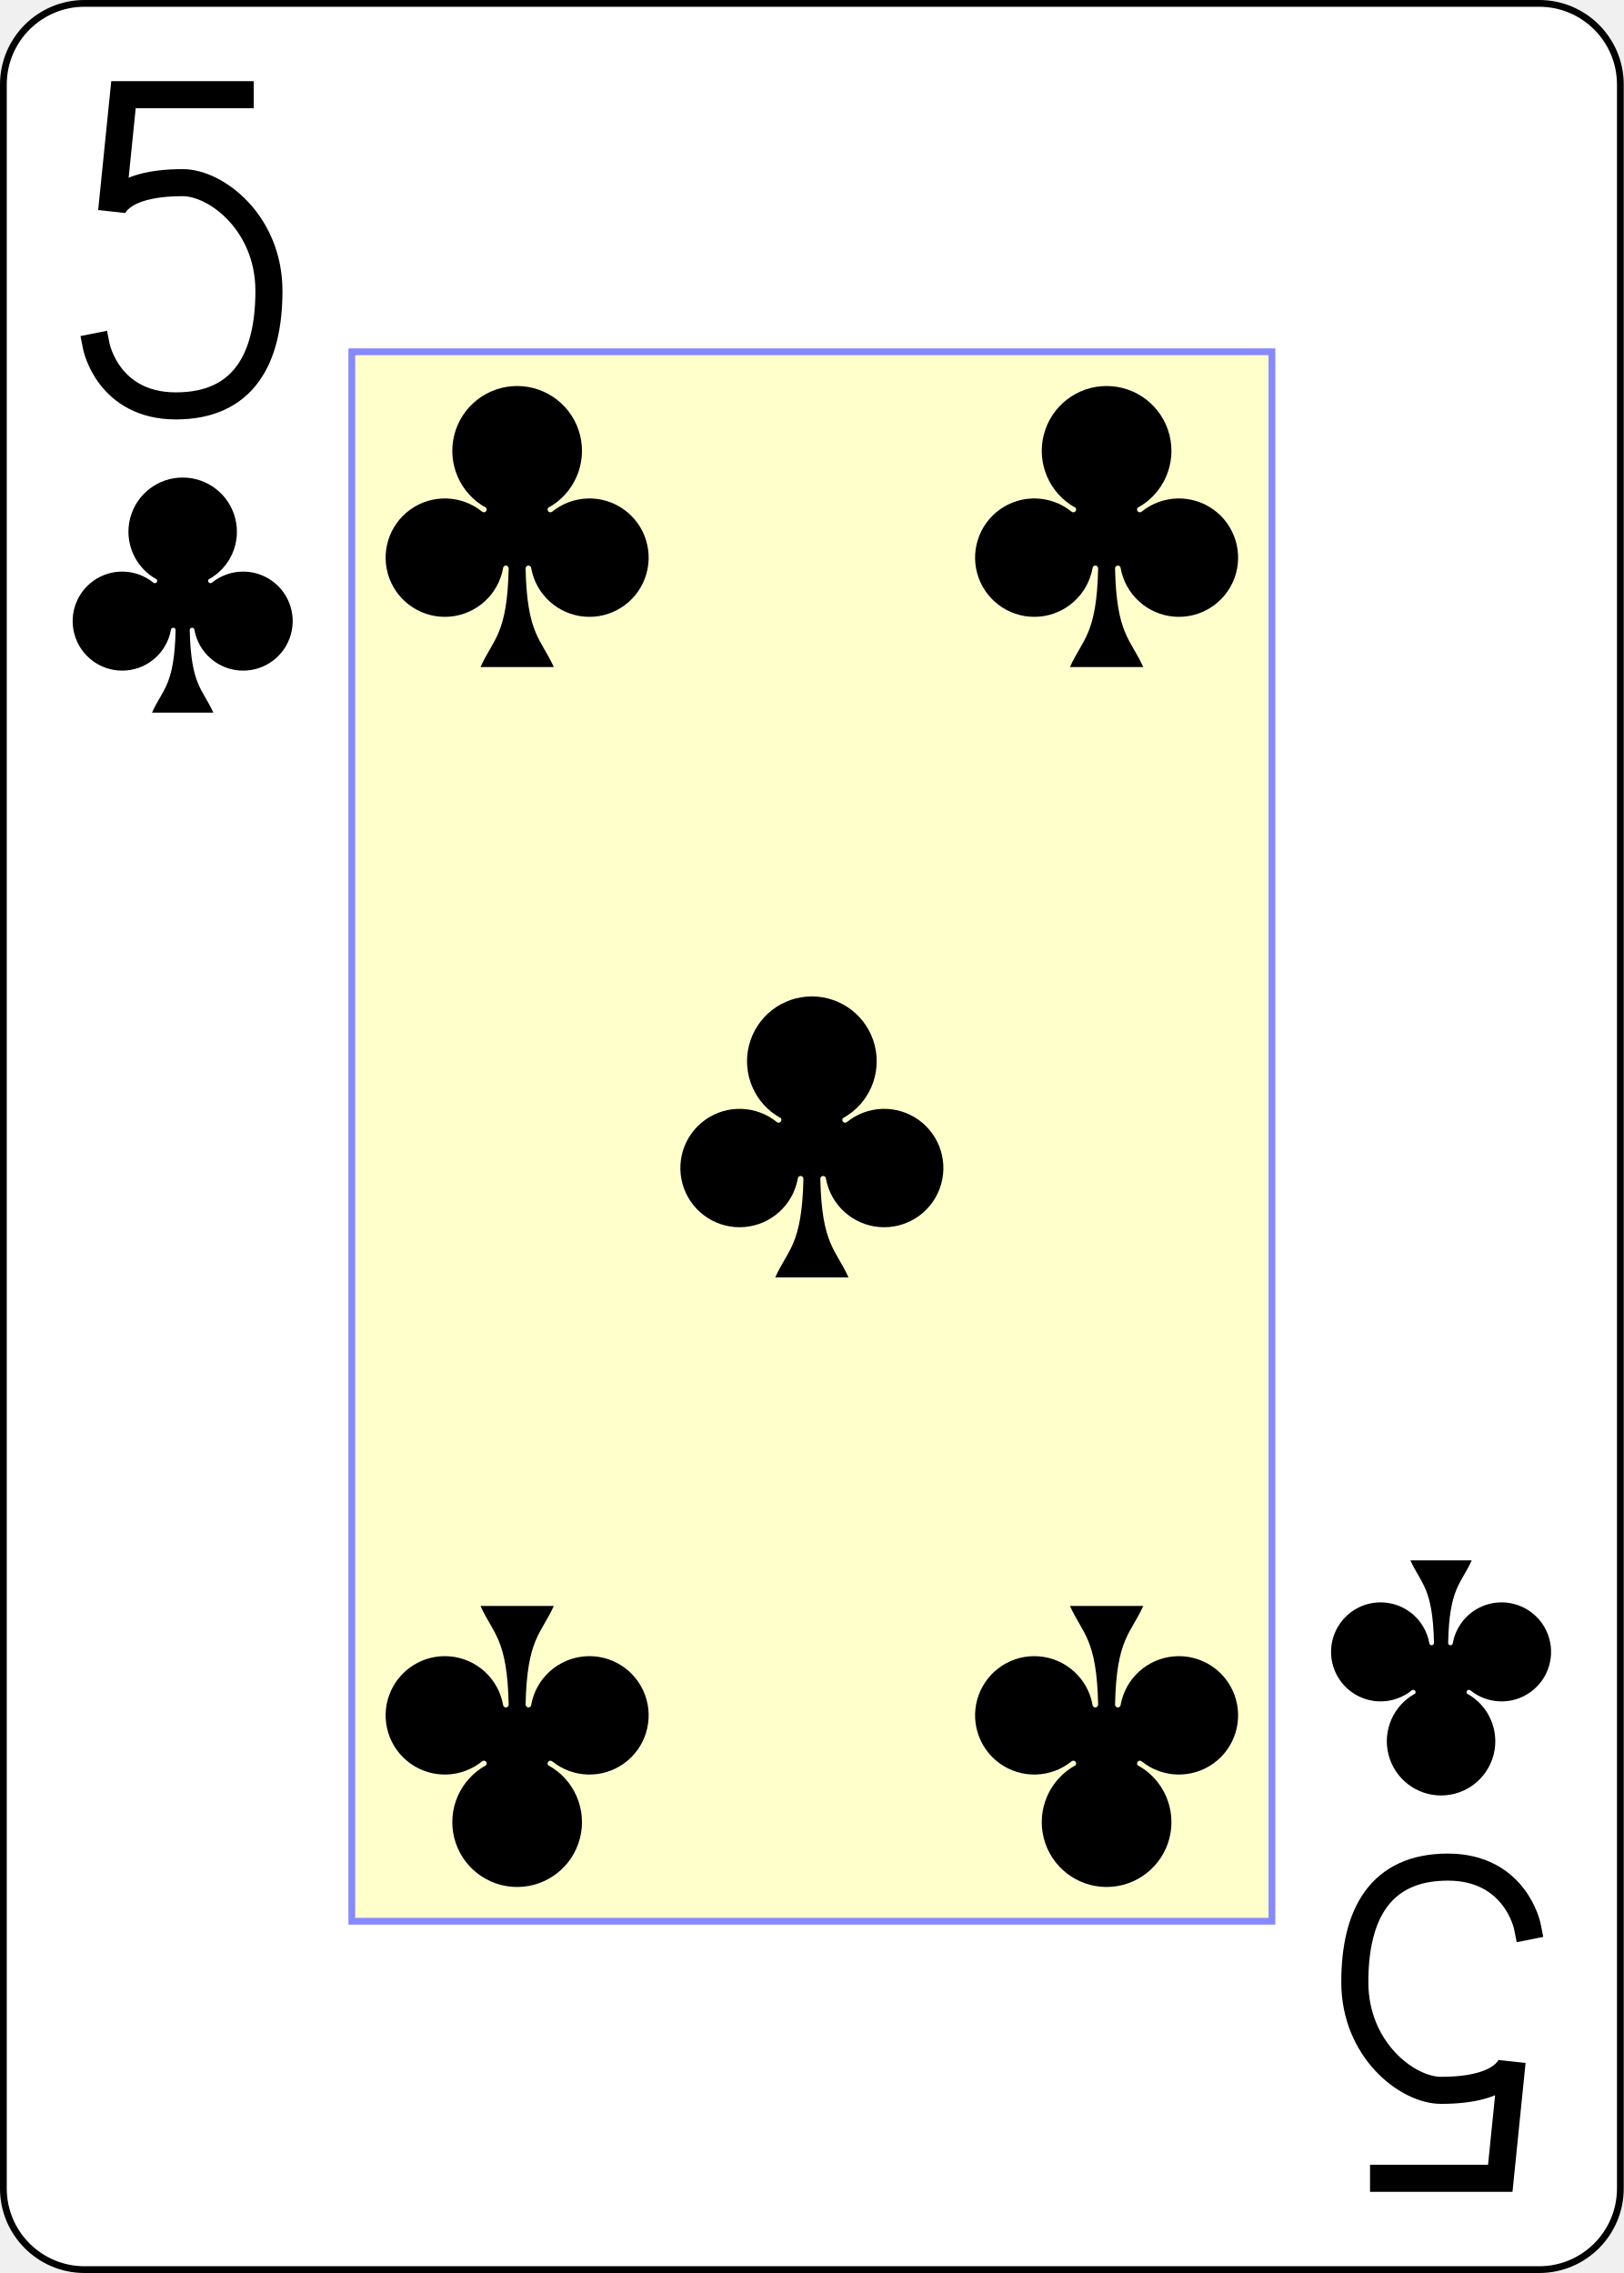
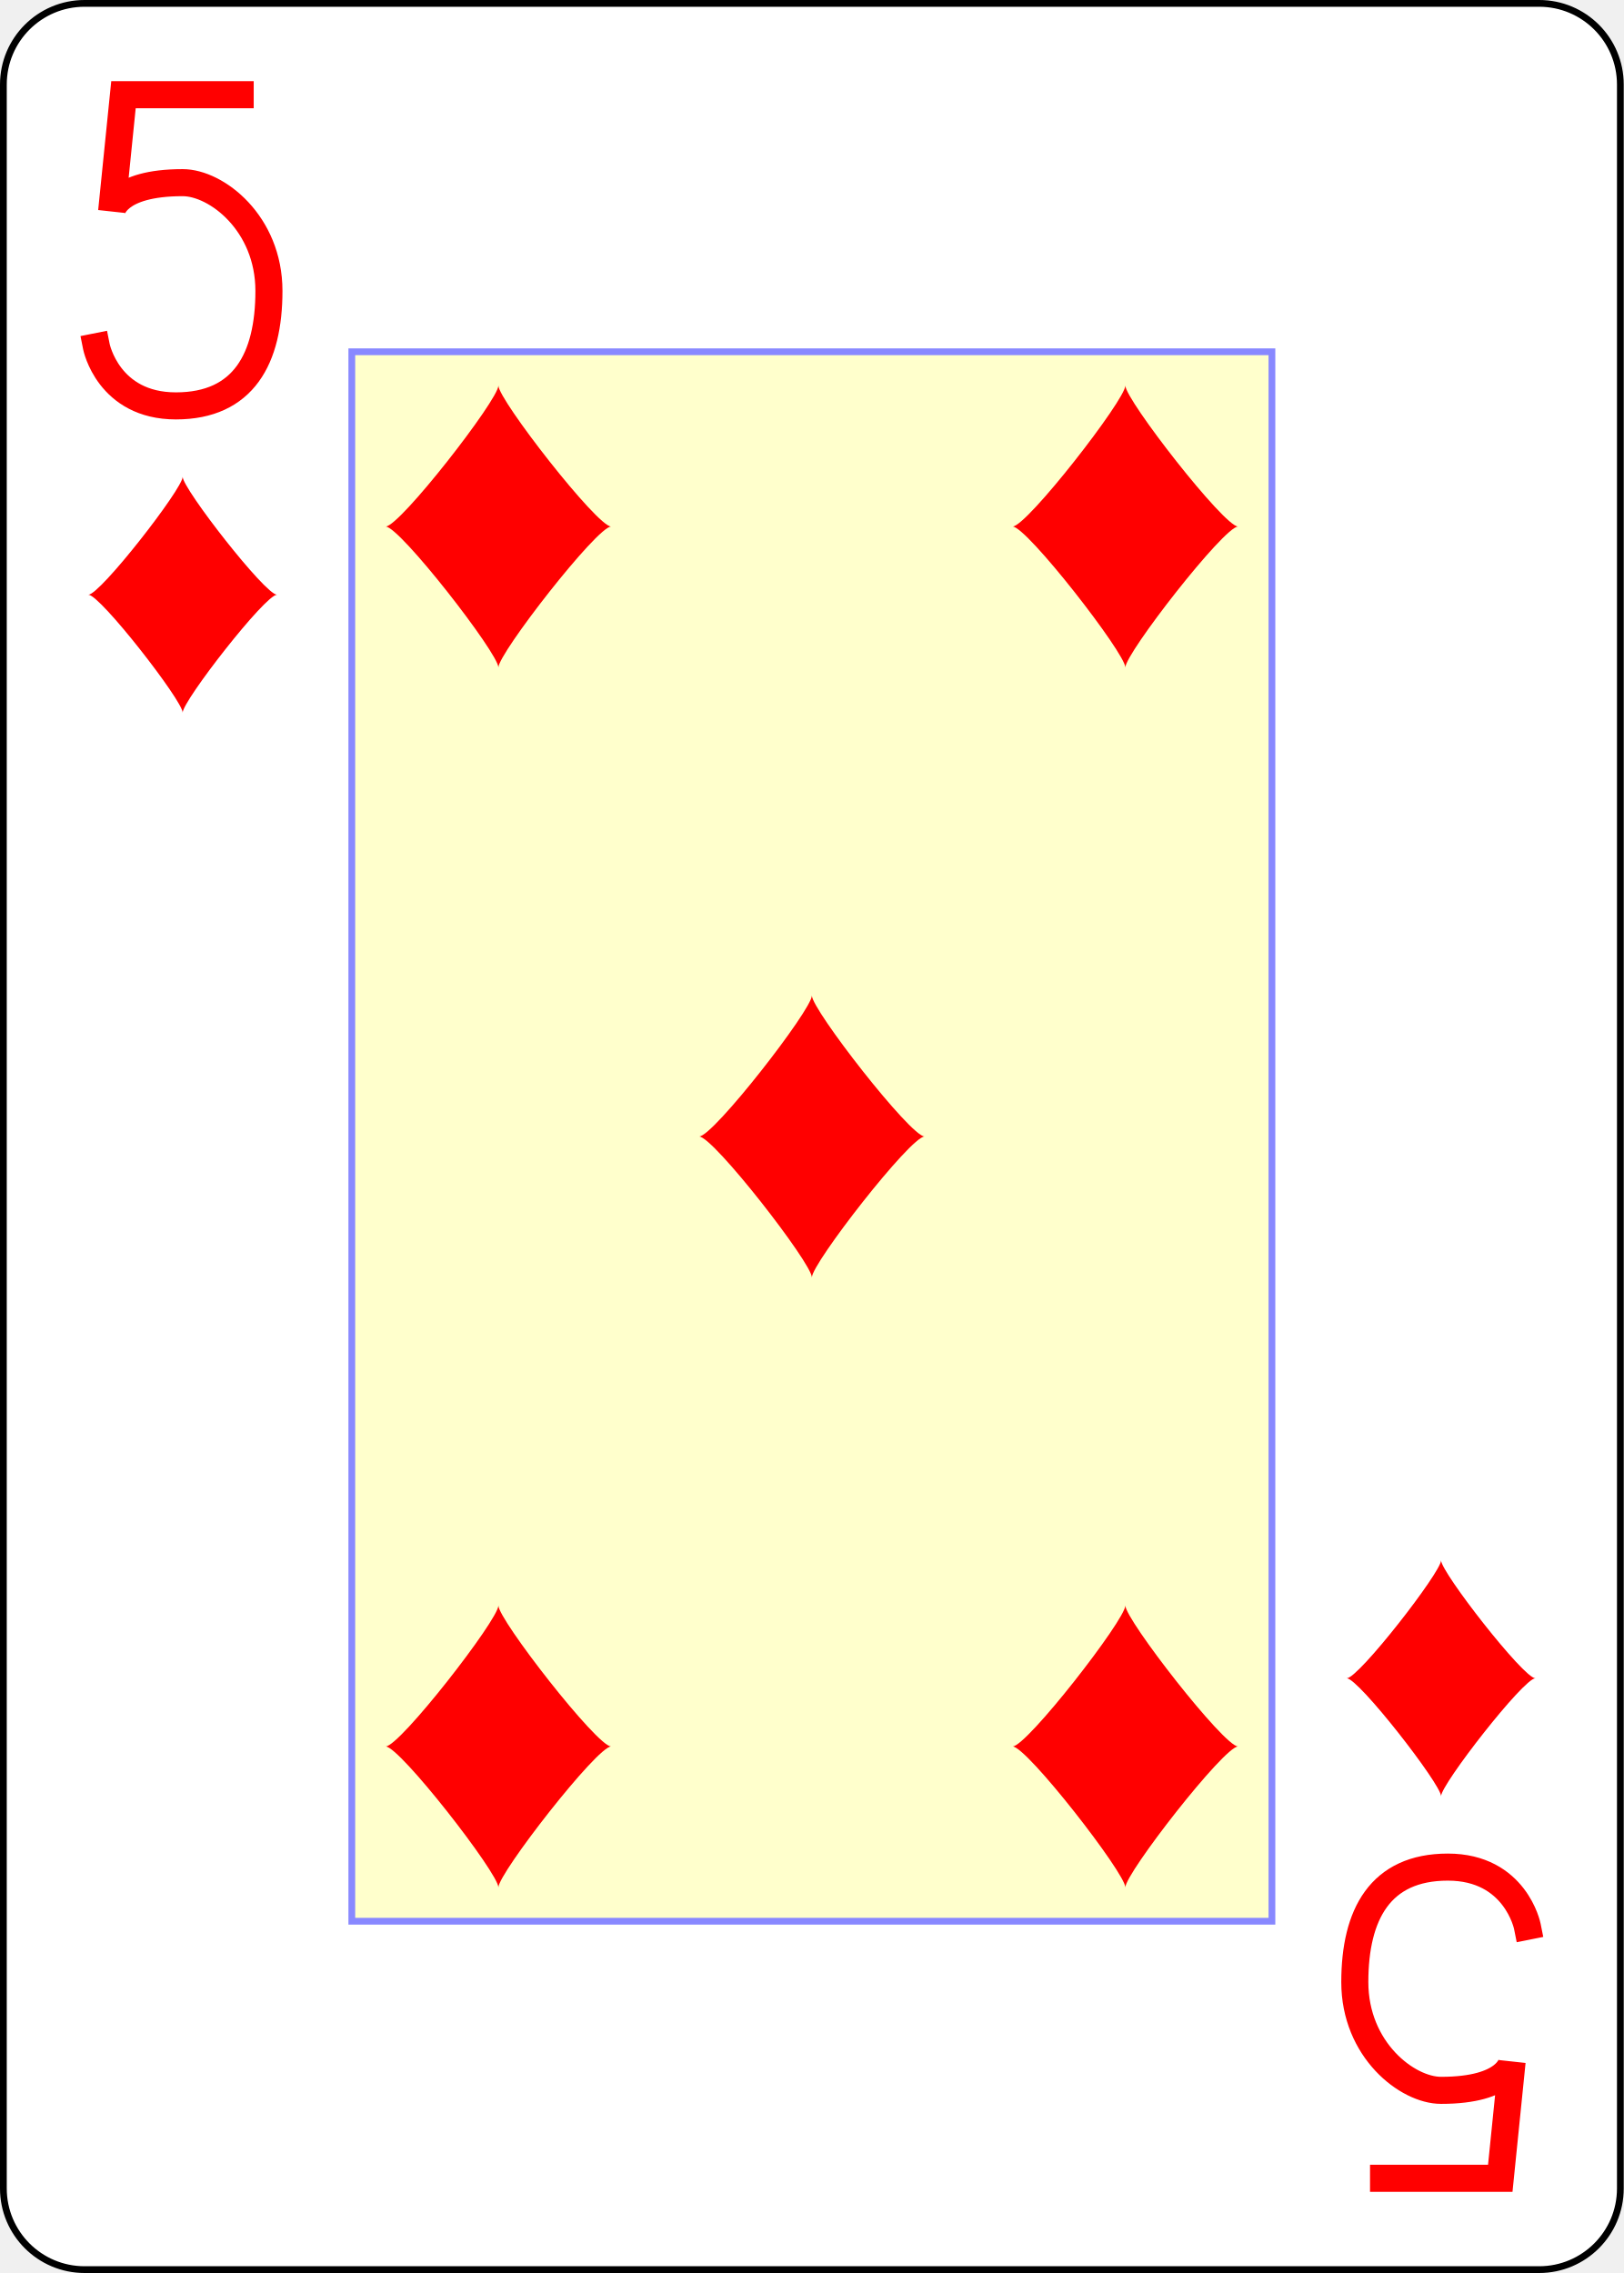
- <svg xmlns="http://www.w3.org/2000/svg" xmlns:xlink="http://www.w3.org/1999/xlink" class="card" face="5C" height="3.5in" preserveAspectRatio="none" viewBox="-120 -168 240 336" width="2.5in">
+ <svg xmlns="http://www.w3.org/2000/svg" xmlns:xlink="http://www.w3.org/1999/xlink" class="card" face="5D" height="3.5in" preserveAspectRatio="none" viewBox="-120 -168 240 336" width="2.5in">
  <defs>
-     <symbol id="SC5" viewBox="-600 -600 1200 1200" preserveAspectRatio="xMinYMid">
-       <path d="M30 150C35 385 85 400 130 500L-130 500C-85 400 -35 385 -30 150A10 10 0 0 0 -50 150A210 210 0 1 1 -124 -51A10 10 0 0 0 -110 -65A230 230 0 1 1 110 -65A10 10 0 0 0 124 -51A210 210 0 1 1 50 150A10 10 0 0 0 30 150Z" fill="black" />
+     <symbol id="SD5" viewBox="-600 -600 1200 1200" preserveAspectRatio="xMinYMid">
+       <path d="M-400 0C-350 0 0 -450 0 -500C0 -450 350 0 400 0C350 0 0 450 0 500C0 450 -350 0 -400 0Z" fill="red" />
    </symbol>
-     <symbol id="VC5" viewBox="-500 -500 1000 1000" preserveAspectRatio="xMinYMid">
-       <path d="M170 -460L-175 -460L-210 -115C-210 -115 -200 -200 0 -200C100 -200 255 -80 255 120C255 320 180 460 -20 460C-220 460 -255 285 -255 285" stroke="black" stroke-width="80" stroke-linecap="square" stroke-miterlimit="1.5" fill="none" />
+     <symbol id="VD5" viewBox="-500 -500 1000 1000" preserveAspectRatio="xMinYMid">
+       <path d="M170 -460L-175 -460L-210 -115C-210 -115 -200 -200 0 -200C100 -200 255 -80 255 120C255 320 180 460 -20 460C-220 460 -255 285 -255 285" stroke="red" stroke-width="80" stroke-linecap="square" stroke-miterlimit="1.5" fill="none" />
    </symbol>
-     <rect id="XC5" width="136" height="232" x="-68" y="-116" />
+     <rect id="XD5" width="136" height="232" x="-68" y="-116" />
  </defs>
  <rect width="239" height="335" x="-119.5" y="-167.5" rx="12" ry="12" fill="white" stroke="black" />
-   <use xlink:href="#XC5" width="136" height="232" stroke="#88f" fill="#FFC" />
-   <use xlink:href="#VC5" height="50" width="50" x="-118" y="-156" />
-   <use xlink:href="#SC5" height="41.827" width="41.827" x="-113.913" y="-101" />
-   <use xlink:href="#SC5" height="50" width="50" x="-68.563" y="-115.23" />
-   <use xlink:href="#SC5" height="50" width="50" x="18.563" y="-115.23" />
-   <use xlink:href="#SC5" height="50" width="50" x="-25" y="-25" />
+   <use xlink:href="#XD5" width="136" height="232" stroke="#88f" fill="#FFC" />
+   <use xlink:href="#VD5" height="50" width="50" x="-118" y="-156" />
+   <use xlink:href="#SD5" height="41.827" width="41.827" x="-113.913" y="-101" />
+   <use xlink:href="#SD5" height="50" width="50" x="-71.334" y="-115.167" />
+   <use xlink:href="#SD5" height="50" width="50" x="21.334" y="-115.167" />
+   <use xlink:href="#SD5" height="50" width="50" x="-25" y="-25" />
  <g transform="rotate(180)">
-     <use xlink:href="#VC5" height="50" width="50" x="-118" y="-156" />
-     <use xlink:href="#SC5" height="41.827" width="41.827" x="-113.913" y="-101" />
-     <use xlink:href="#SC5" height="50" width="50" x="-68.563" y="-115.23" />
-     <use xlink:href="#SC5" height="50" width="50" x="18.563" y="-115.23" />
+     <use xlink:href="#VD5" height="50" width="50" x="-118" y="-156" />
+     <use xlink:href="#SD5" height="41.827" width="41.827" x="-113.913" y="-101" />
+     <use xlink:href="#SD5" height="50" width="50" x="-71.334" y="-115.167" />
+     <use xlink:href="#SD5" height="50" width="50" x="21.334" y="-115.167" />
  </g>
</svg>
